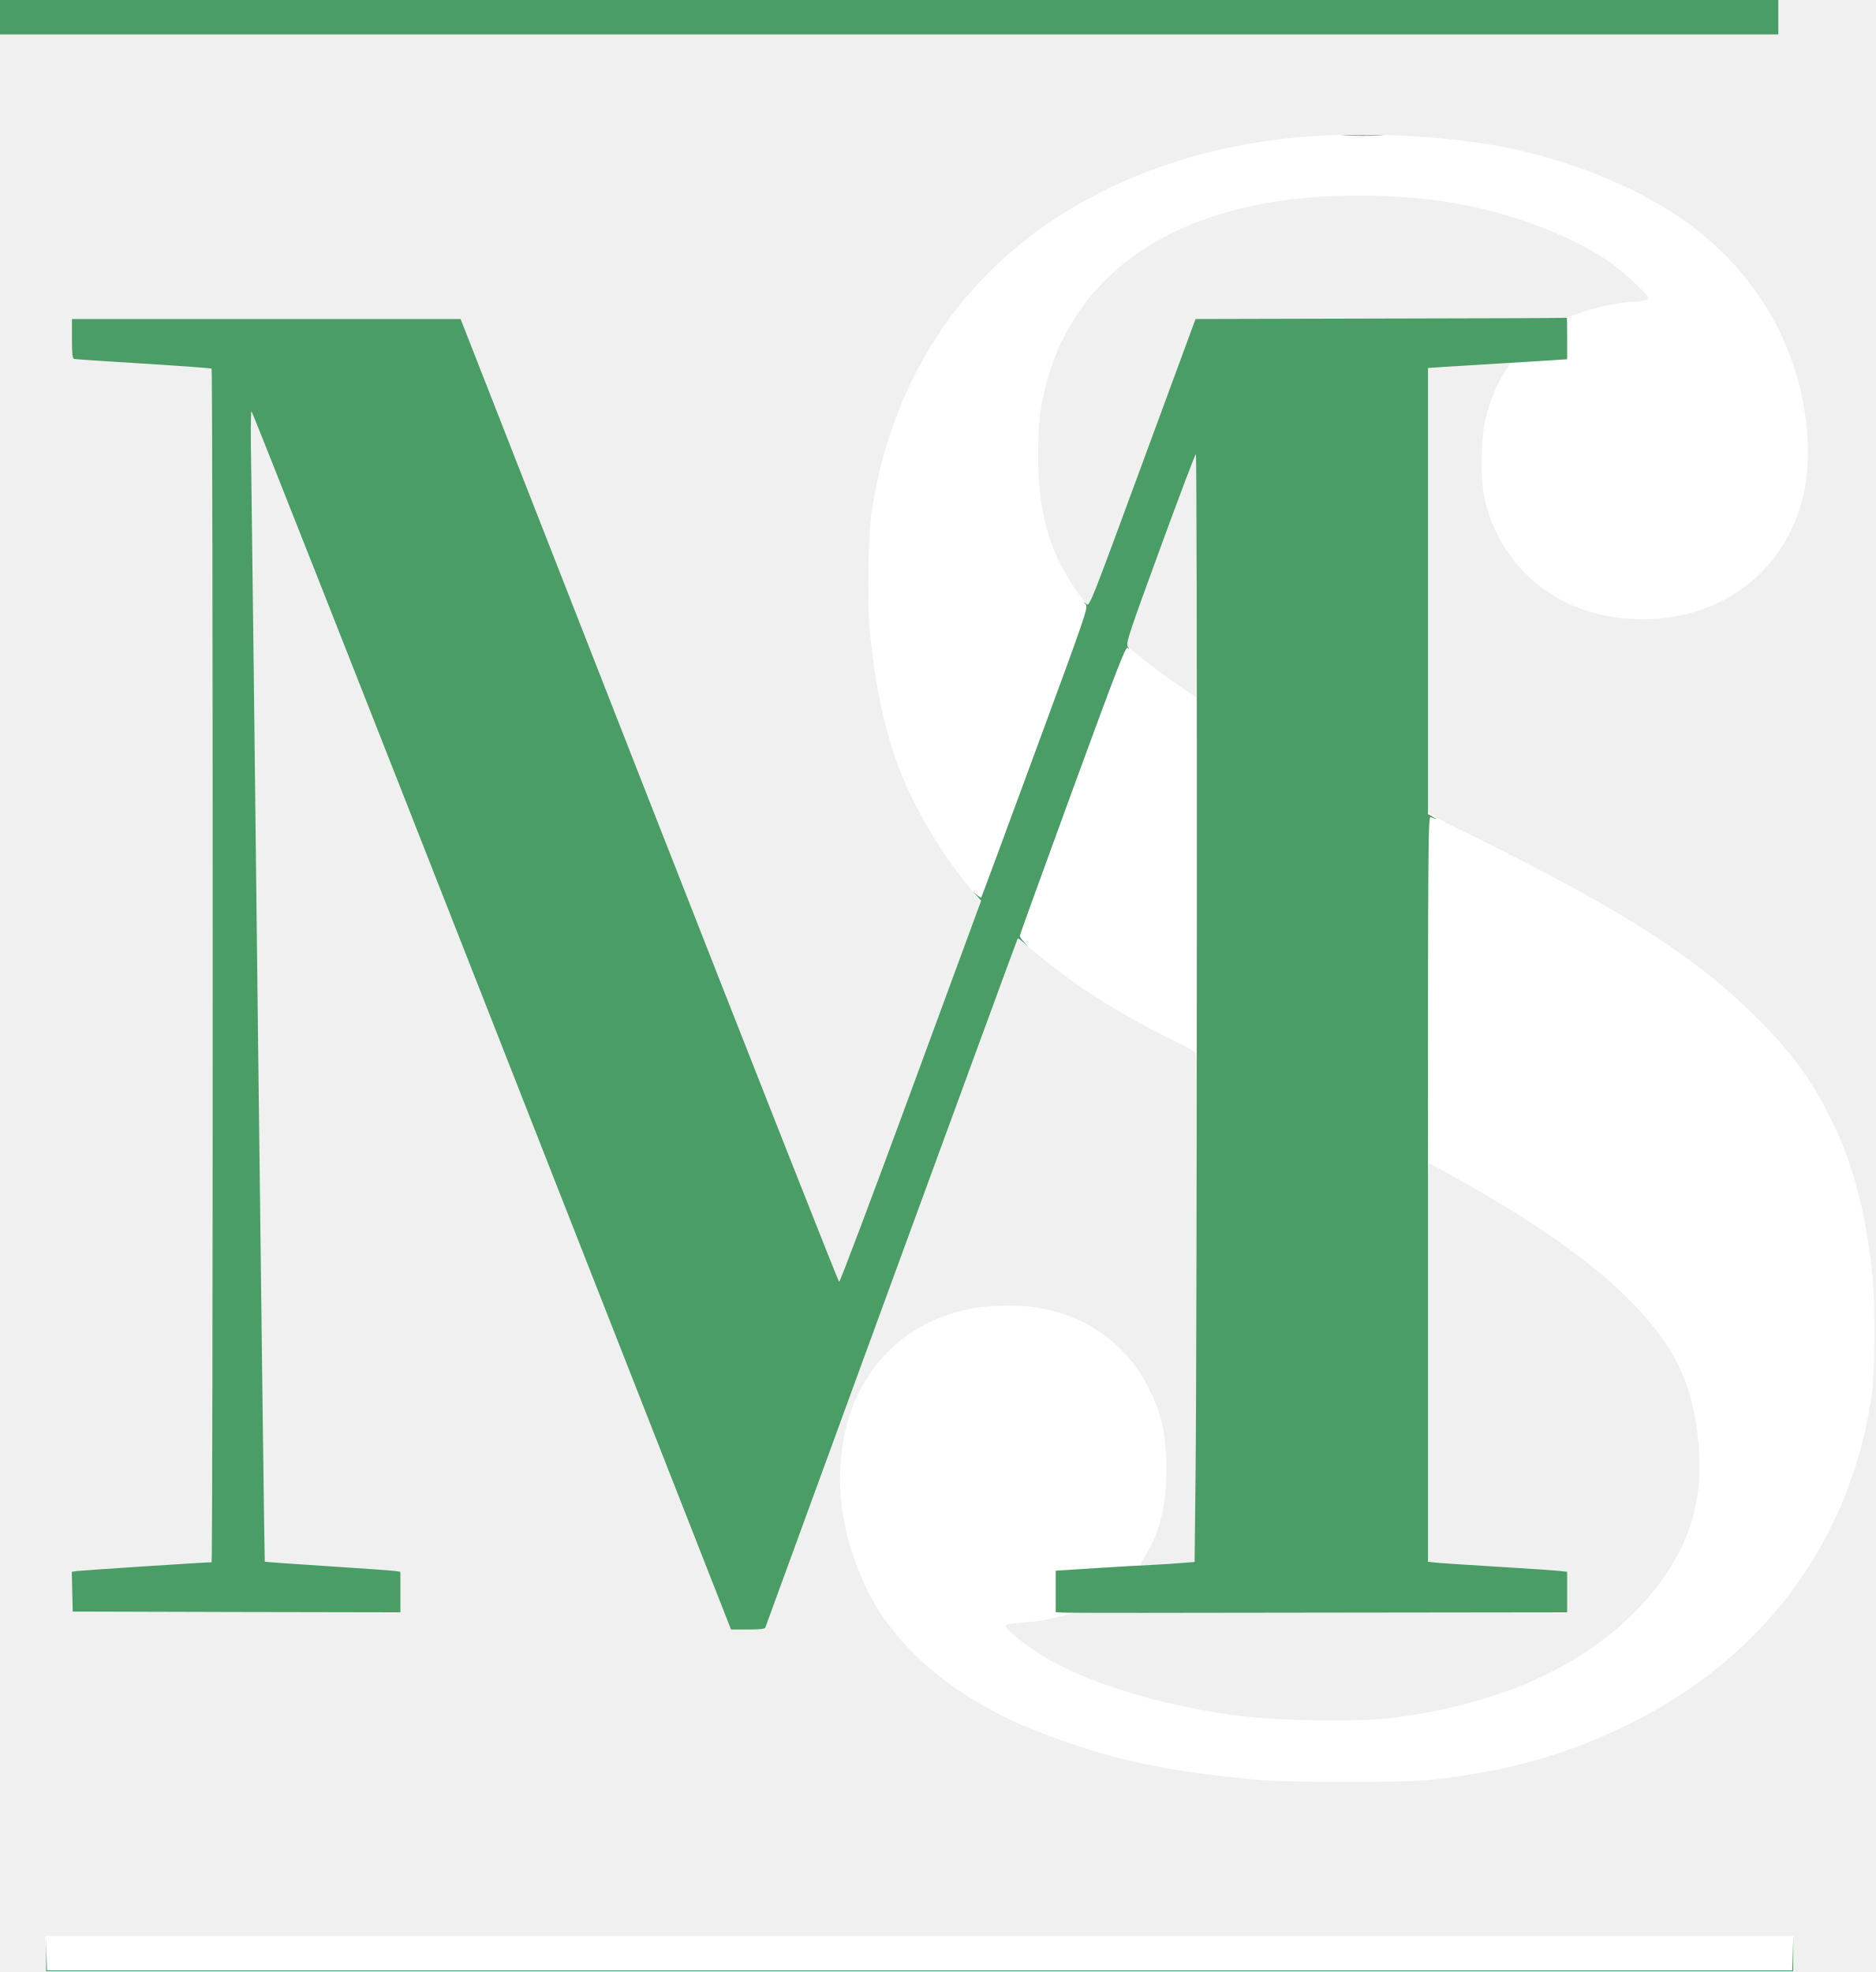
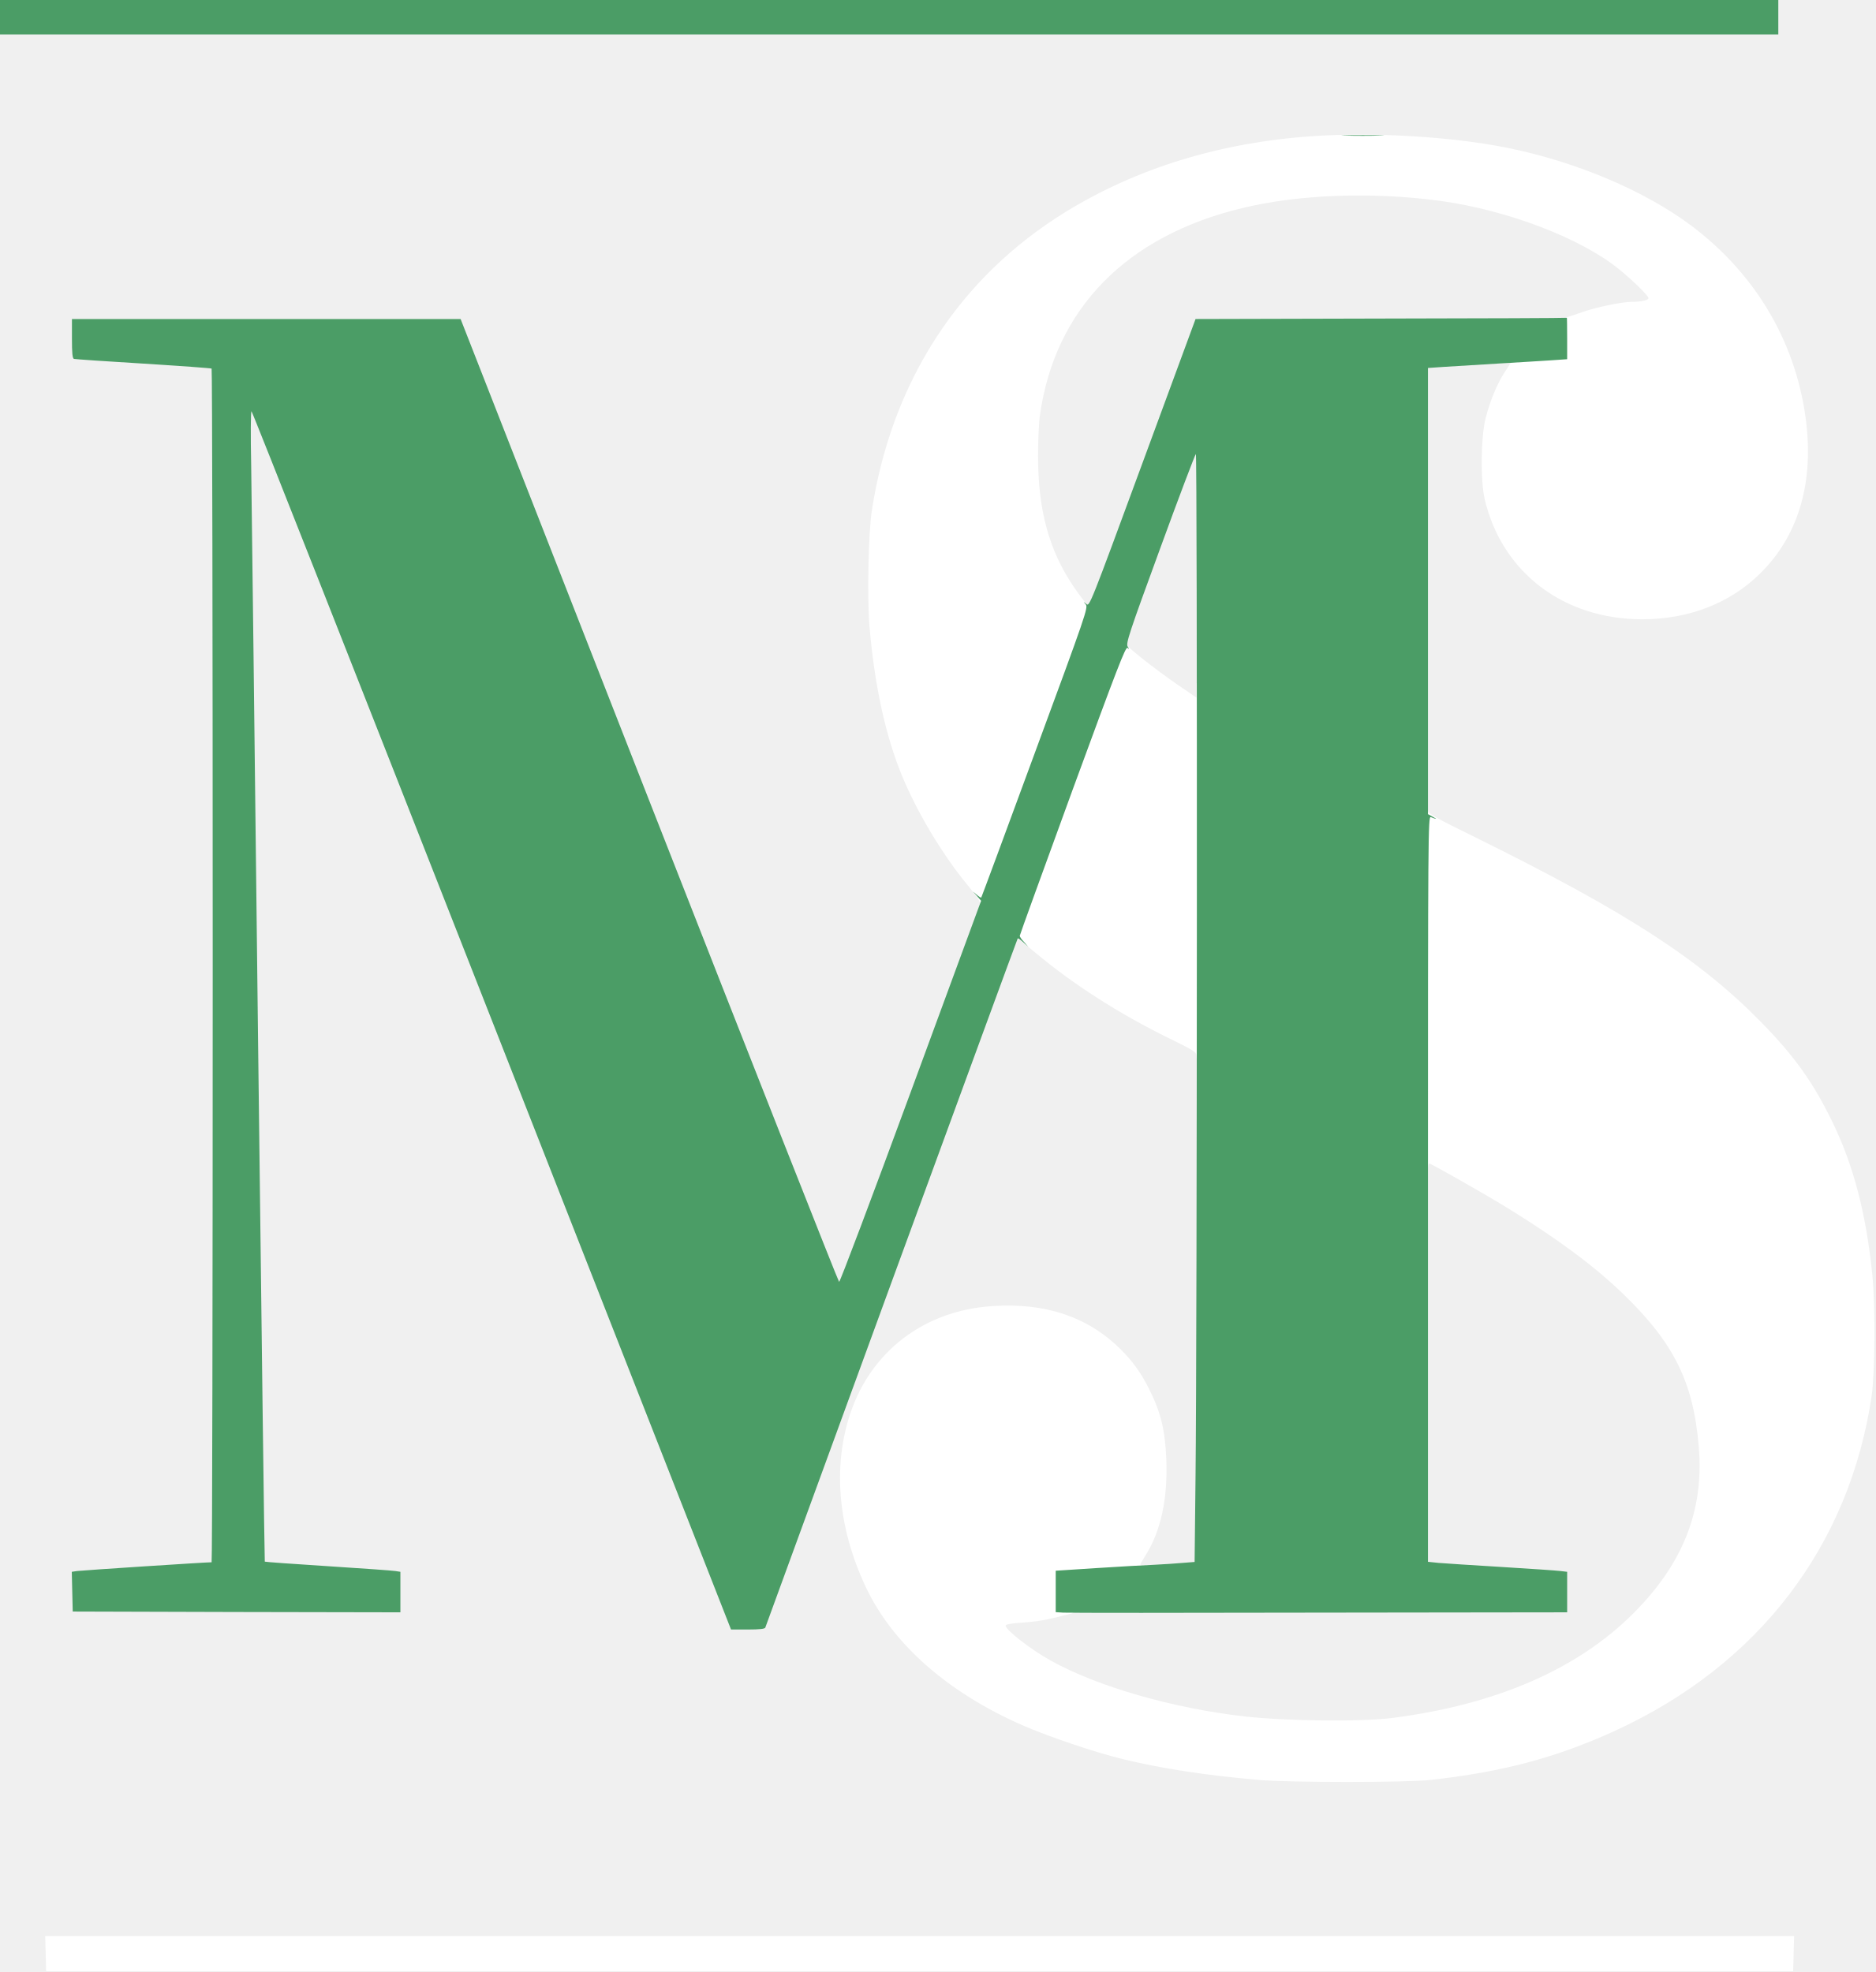
<svg xmlns="http://www.w3.org/2000/svg" viewBox="0 0 1199 1261" role="img" aria-labelledby="t">
  <g transform="translate(0,1261) scale(0.1,-0.1)" fill="#ffffff">
    <path d="M8389 11739 c-587 -40 -1121 -204 -1577 -485 -678 -418 -1109 -1082 -1237 -1904 -23 -143 -31 -557 -16 -743 32 -377 102 -699 208 -957 97 -236 262 -510 422 -703 61 -73 80 -103 76 -118 -6 -17 -1 -19 32 -19 l39 0 342 929 c308 836 342 935 342 989 0 78 -21 101 -39 41 -12 -40 -13 -40 -32 -23 -10 9 -46 57 -80 106 -161 235 -232 492 -232 843 0 94 5 211 12 260 96 680 552 1147 1296 1325 363 88 835 104 1267 45 427 -59 898 -239 1140 -437 86 -69 188 -170 188 -184 0 -14 -46 -24 -106 -24 -64 0 -231 -35 -315 -65 -41 -15 -93 -32 -116 -38 l-43 -12 0 -96 0 -96 -107 -7 c-248 -15 -247 -15 -269 -50 l-21 -31 49 3 49 4 -40 -61 c-51 -79 -95 -187 -123 -298 -30 -120 -33 -397 -5 -516 110 -467 504 -767 1007 -767 298 0 563 103 756 295 236 233 337 560 294 950 -57 508 -315 955 -735 1271 -298 224 -742 412 -1184 500 -357 71 -849 100 -1242 73z" />
    <path d="M6797 7616 l-338 -924 3 -73 c3 -78 15 -94 31 -44 5 17 11 32 13 33 1 2 52 -38 114 -90 241 -202 533 -389 852 -546 165 -81 177 -89 178 -114 0 -24 4 -28 30 -28 l30 0 0 1188 0 1188 -30 17 -30 18 0 -46 0 -46 -117 80 c-65 44 -167 120 -226 167 -101 81 -109 89 -103 115 5 28 4 29 -32 29 l-37 0 -338 -924z" />
    <path d="M9070 6285 l0 -1164 30 -16 30 -16 0 41 c0 22 4 40 8 40 12 0 353 -194 497 -282 331 -205 554 -370 743 -552 326 -315 450 -566 484 -982 33 -404 -102 -744 -419 -1061 -357 -357 -877 -583 -1537 -668 -197 -26 -674 -21 -946 9 -461 52 -944 191 -1245 359 -130 73 -285 194 -285 222 0 8 32 14 103 19 101 7 154 16 294 52 68 18 73 21 73 47 0 25 -3 27 -45 27 l-45 0 0 73 0 73 263 16 c246 16 263 18 280 39 25 32 21 39 -23 39 -22 0 -40 2 -40 5 0 2 15 28 33 57 99 156 144 363 134 618 -8 187 -35 299 -111 450 -52 104 -105 176 -182 253 -210 207 -479 298 -820 275 -433 -28 -774 -287 -908 -688 -113 -340 -78 -731 99 -1107 171 -364 523 -675 1002 -885 164 -72 469 -175 643 -217 253 -61 527 -103 870 -133 199 -17 936 -17 1095 0 460 51 804 142 1180 314 917 420 1499 1179 1642 2143 21 147 24 582 4 775 -39 385 -119 693 -250 965 -126 261 -243 426 -460 648 -394 402 -861 705 -1823 1180 -269 132 -308 155 -308 174 0 19 -6 23 -30 23 l-30 0 0 -1165z" />
    <path d="M5447 3783 c-25 -48 -57 -124 -70 -168 -26 -82 -51 -194 -45 -200 2 -2 40 98 86 222 45 124 81 228 78 230 -2 2 -24 -36 -49 -84z" />
    <path d="M292 118 l3 -113 5585 0 5585 0 3 113 3 112 -5591 0 -5591 0 3 -112z" />
  </g>
  <g transform="translate(0,1261) scale(0.1,-0.1)" fill="#4b9d66">
    <path d="M0 12500 l0 -110 5685 0 5685 0 0 110 0 110 -5685 0 -5685 0 0 -110z" />
    <path d="M8602 11743 c59 -2 158 -2 220 0 62 1 14 3 -107 3 -121 0 -172 -2 -113 -3z" />
    <path d="M8829 10573 l-1185 -3 -339 -920 c-337 -915 -339 -920 -359 -902 -21 17 -21 17 -4 -3 16 -20 3 -59 -324 -945 -187 -509 -342 -927 -344 -929 -2 -3 -16 6 -32 20 -26 23 -26 23 2 -8 l29 -33 -449 -1220 c-247 -671 -453 -1218 -459 -1217 -5 2 -552 1388 -1215 3080 l-1205 3077 -1242 0 -1243 0 0 -125 c0 -92 3 -127 13 -130 6 -2 206 -16 442 -30 237 -15 433 -29 438 -32 4 -2 7 -1721 7 -3819 0 -2098 -3 -3814 -7 -3814 -26 1 -834 -52 -861 -56 l-33 -5 3 -127 3 -127 1048 -3 1047 -2 0 130 0 129 -32 5 c-18 3 -213 17 -432 31 -220 14 -401 27 -403 29 -2 2 -21 1501 -43 3332 -21 1831 -41 3485 -44 3677 -4 191 -3 347 2 347 5 0 696 -1753 1537 -3895 l1529 -3895 107 0 c76 0 108 4 112 12 2 7 366 1001 807 2208 442 1207 805 2197 807 2199 2 3 18 -9 36 -25 l32 -29 -27 31 c-16 16 -28 34 -28 40 0 5 152 424 337 931 286 780 340 920 352 910 12 -10 12 -9 1 9 -12 20 8 82 207 625 121 332 225 605 229 606 10 3 8 -5677 -2 -6533 l-6 -552 -77 -6 c-42 -4 -123 -9 -181 -12 -58 -2 -223 -12 -367 -21 l-263 -17 0 -132 0 -133 48 -3 c26 -2 761 -2 1635 0 l1587 2 0 129 0 130 -42 5 c-24 3 -194 15 -378 26 -184 11 -365 23 -402 26 l-68 7 0 2384 c0 2266 1 2385 18 2378 38 -15 45 -15 15 1 l-33 18 0 1426 0 1427 103 7 c56 3 210 13 342 21 132 8 286 17 343 21 l102 7 0 133 c0 74 -1 133 -2 132 -2 -2 -537 -4 -1189 -5z" />
-     <path d="M295 115 l0 -110 5585 0 5585 0 1 115 0 115 -3 -112 -4 -113 -5579 0 -5579 0 -4 108 -3 107 1 -110z" />
  </g>
</svg>
